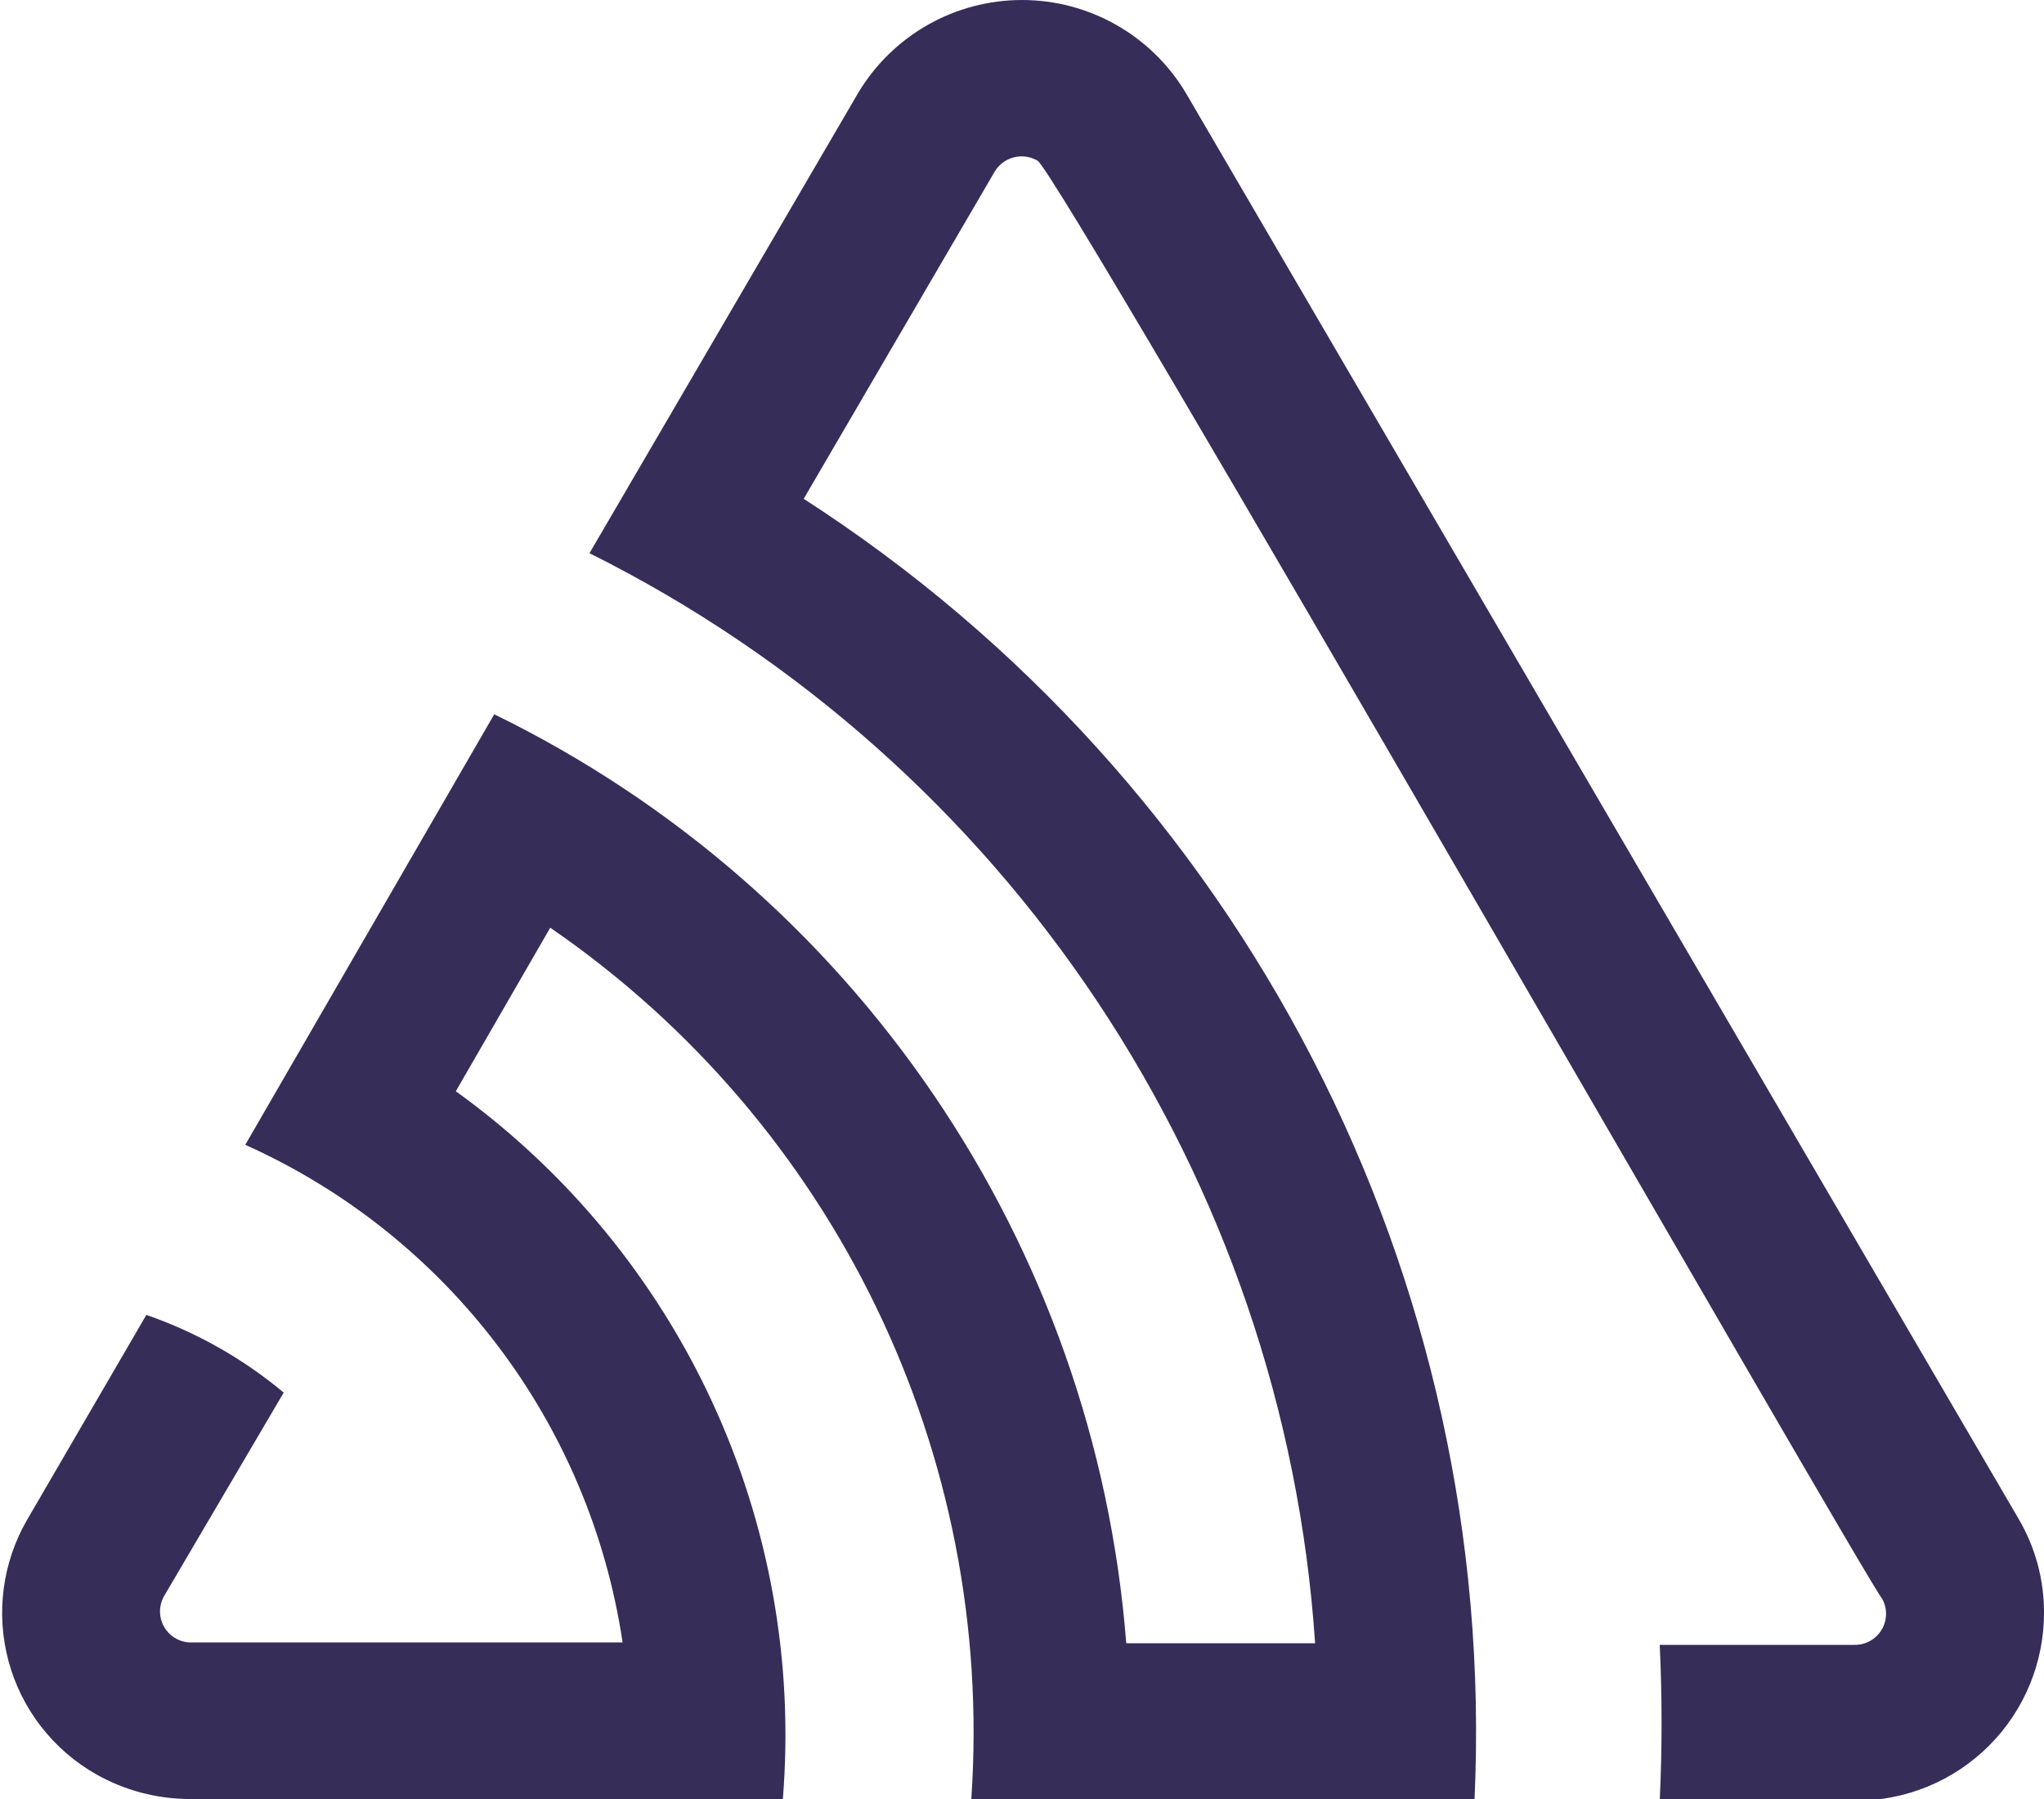
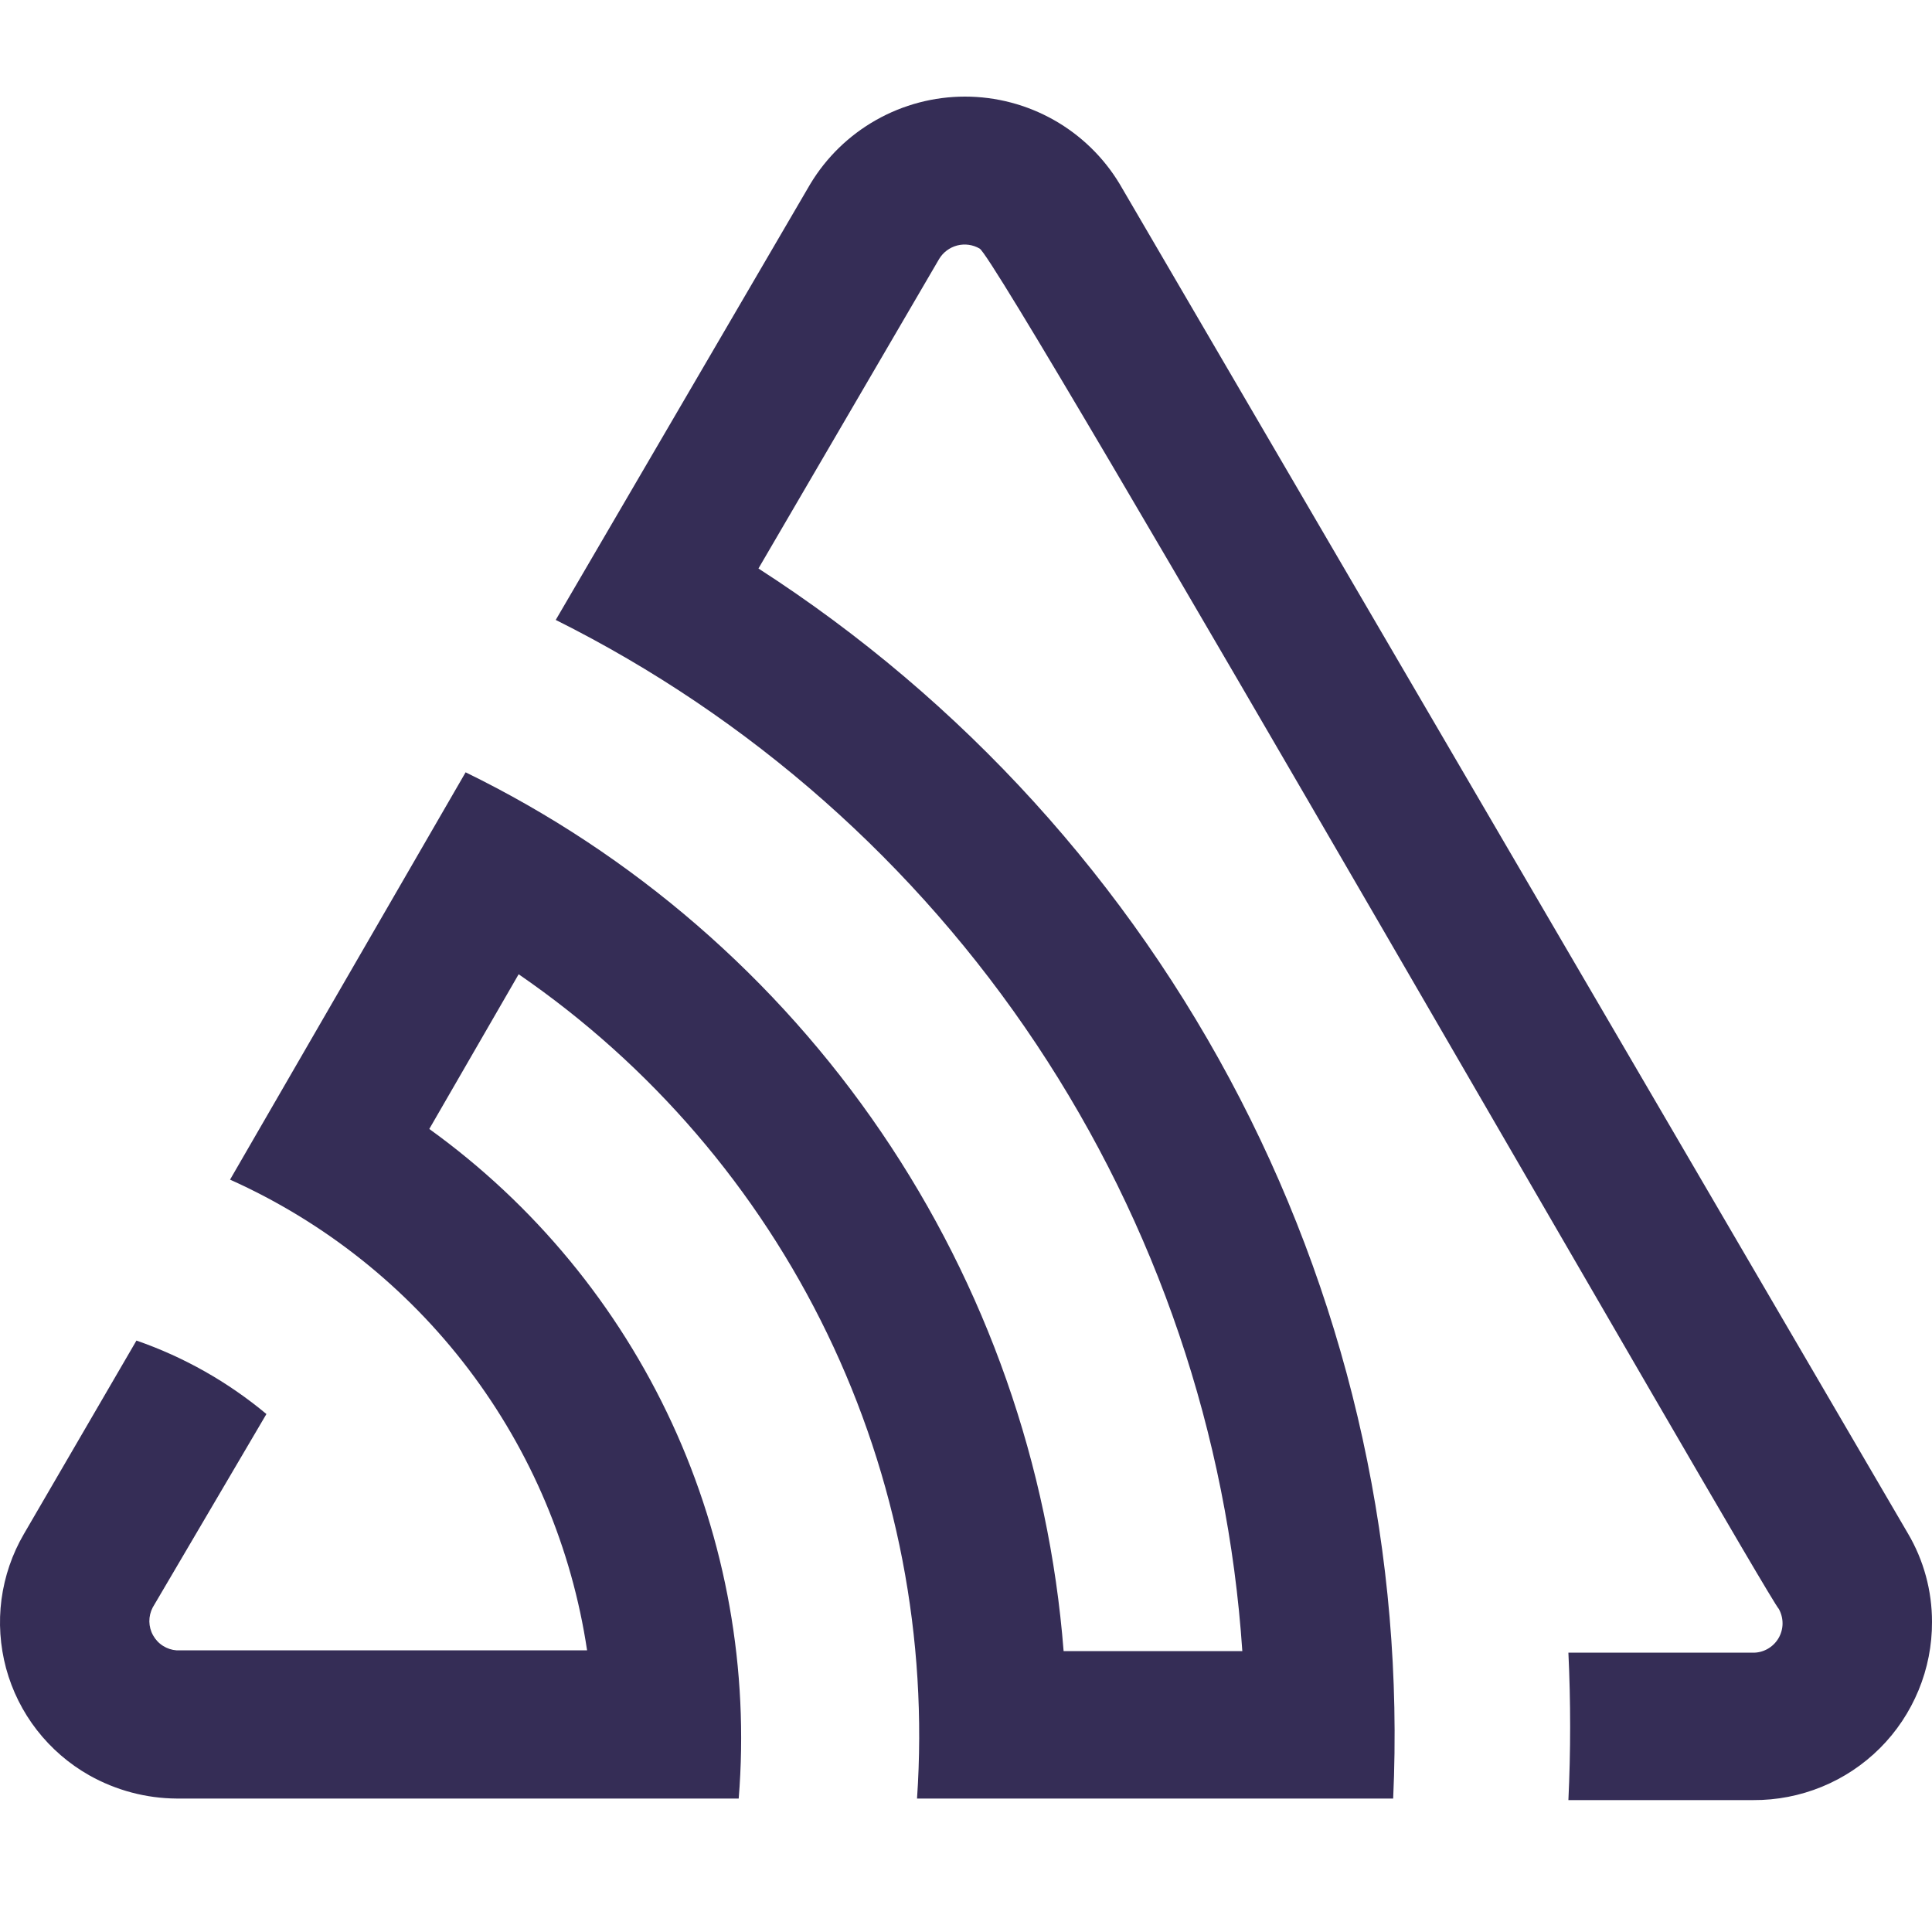
- <svg xmlns="http://www.w3.org/2000/svg" width="400" height="352" class="css-15xgryy e10nushx5" viewBox="0 0 50 44">
-   <path fill="#362d59" d="M29 2.26a4.67 4.67 0 0 0-8 0l-6.58 11.27a32.21 32.21 0 0 1 17.75 26.66h-4.62a27.68 27.68 0 0 0-15.46-22.72L6 28a15.92 15.92 0 0 1 9.23 12.17H4.62A.76.76 0 0 1 4 39.06l2.94-5a10.7 10.7 0 0 0-3.36-1.9l-2.91 5a4.54 4.54 0 0 0 1.69 6.24 4.66 4.66 0 0 0 2.26.6h14.53a19.4 19.4 0 0 0-8-17.31l2.31-4A23.87 23.87 0 0 1 23.76 44h12.31a35.88 35.88 0 0 0-16.41-31.8l4.67-8a.77.77 0 0 1 1.05-.27c.53.29 20.29 34.77 20.66 35.17a.76.76 0 0 1-.68 1.13H40.6q.09 1.91 0 3.81h4.78A4.59 4.59 0 0 0 50 39.43a4.5 4.5 0 0 0-.62-2.28z" />
+ <svg xmlns="http://www.w3.org/2000/svg" width="40" height="40" viewBox="0 0 40 40" fill="none">
+   <path d="M23.182 3.81C22.85 3.258 22.38 2.801 21.819 2.484C21.258 2.167 20.624 2 19.979 2C19.334 2 18.701 2.167 18.14 2.484C17.578 2.801 17.108 3.258 16.776 3.81L11.506 12.835C15.532 14.845 18.962 17.873 21.456 21.618C23.949 25.364 25.42 29.696 25.721 34.185H22.021C21.72 30.337 20.42 26.634 18.248 23.443C16.077 20.252 13.11 17.683 9.64 15.99L4.763 24.423C6.714 25.298 8.413 26.649 9.704 28.352C10.996 30.055 11.839 32.055 12.155 34.169H3.658C3.557 34.162 3.46 34.13 3.375 34.076C3.289 34.022 3.219 33.947 3.17 33.859C3.12 33.771 3.094 33.672 3.092 33.571C3.091 33.47 3.115 33.37 3.162 33.28L5.516 29.276C4.718 28.611 3.807 28.095 2.825 27.755L0.495 31.759C0.252 32.175 0.095 32.635 0.031 33.113C-0.032 33.59 0.001 34.076 0.126 34.541C0.252 35.005 0.469 35.441 0.765 35.821C1.061 36.201 1.429 36.519 1.848 36.756C2.401 37.067 3.024 37.233 3.658 37.237H15.294C15.51 34.57 15.034 31.892 13.912 29.464C12.789 27.035 11.059 24.938 8.888 23.374L10.738 20.171C13.477 22.053 15.679 24.616 17.126 27.609C18.573 30.602 19.214 33.92 18.986 37.237H28.844C29.074 32.213 27.981 27.217 25.675 22.748C23.369 18.279 19.93 14.494 15.703 11.77L19.443 5.363C19.526 5.224 19.661 5.123 19.819 5.082C19.976 5.042 20.143 5.065 20.283 5.147C20.708 5.379 36.532 32.992 36.829 33.312C36.881 33.406 36.907 33.512 36.906 33.619C36.904 33.726 36.874 33.831 36.819 33.923C36.763 34.015 36.685 34.09 36.591 34.142C36.497 34.194 36.391 34.22 36.284 34.217H32.472C32.52 35.237 32.52 36.254 32.472 37.269H36.3C36.786 37.272 37.268 37.178 37.718 36.994C38.168 36.81 38.577 36.538 38.921 36.195C39.265 35.852 39.537 35.443 39.722 34.994C39.908 34.544 40.002 34.063 40 33.577C40 32.935 39.829 32.304 39.503 31.751L23.182 3.81Z" fill="#352D56" />
</svg>
